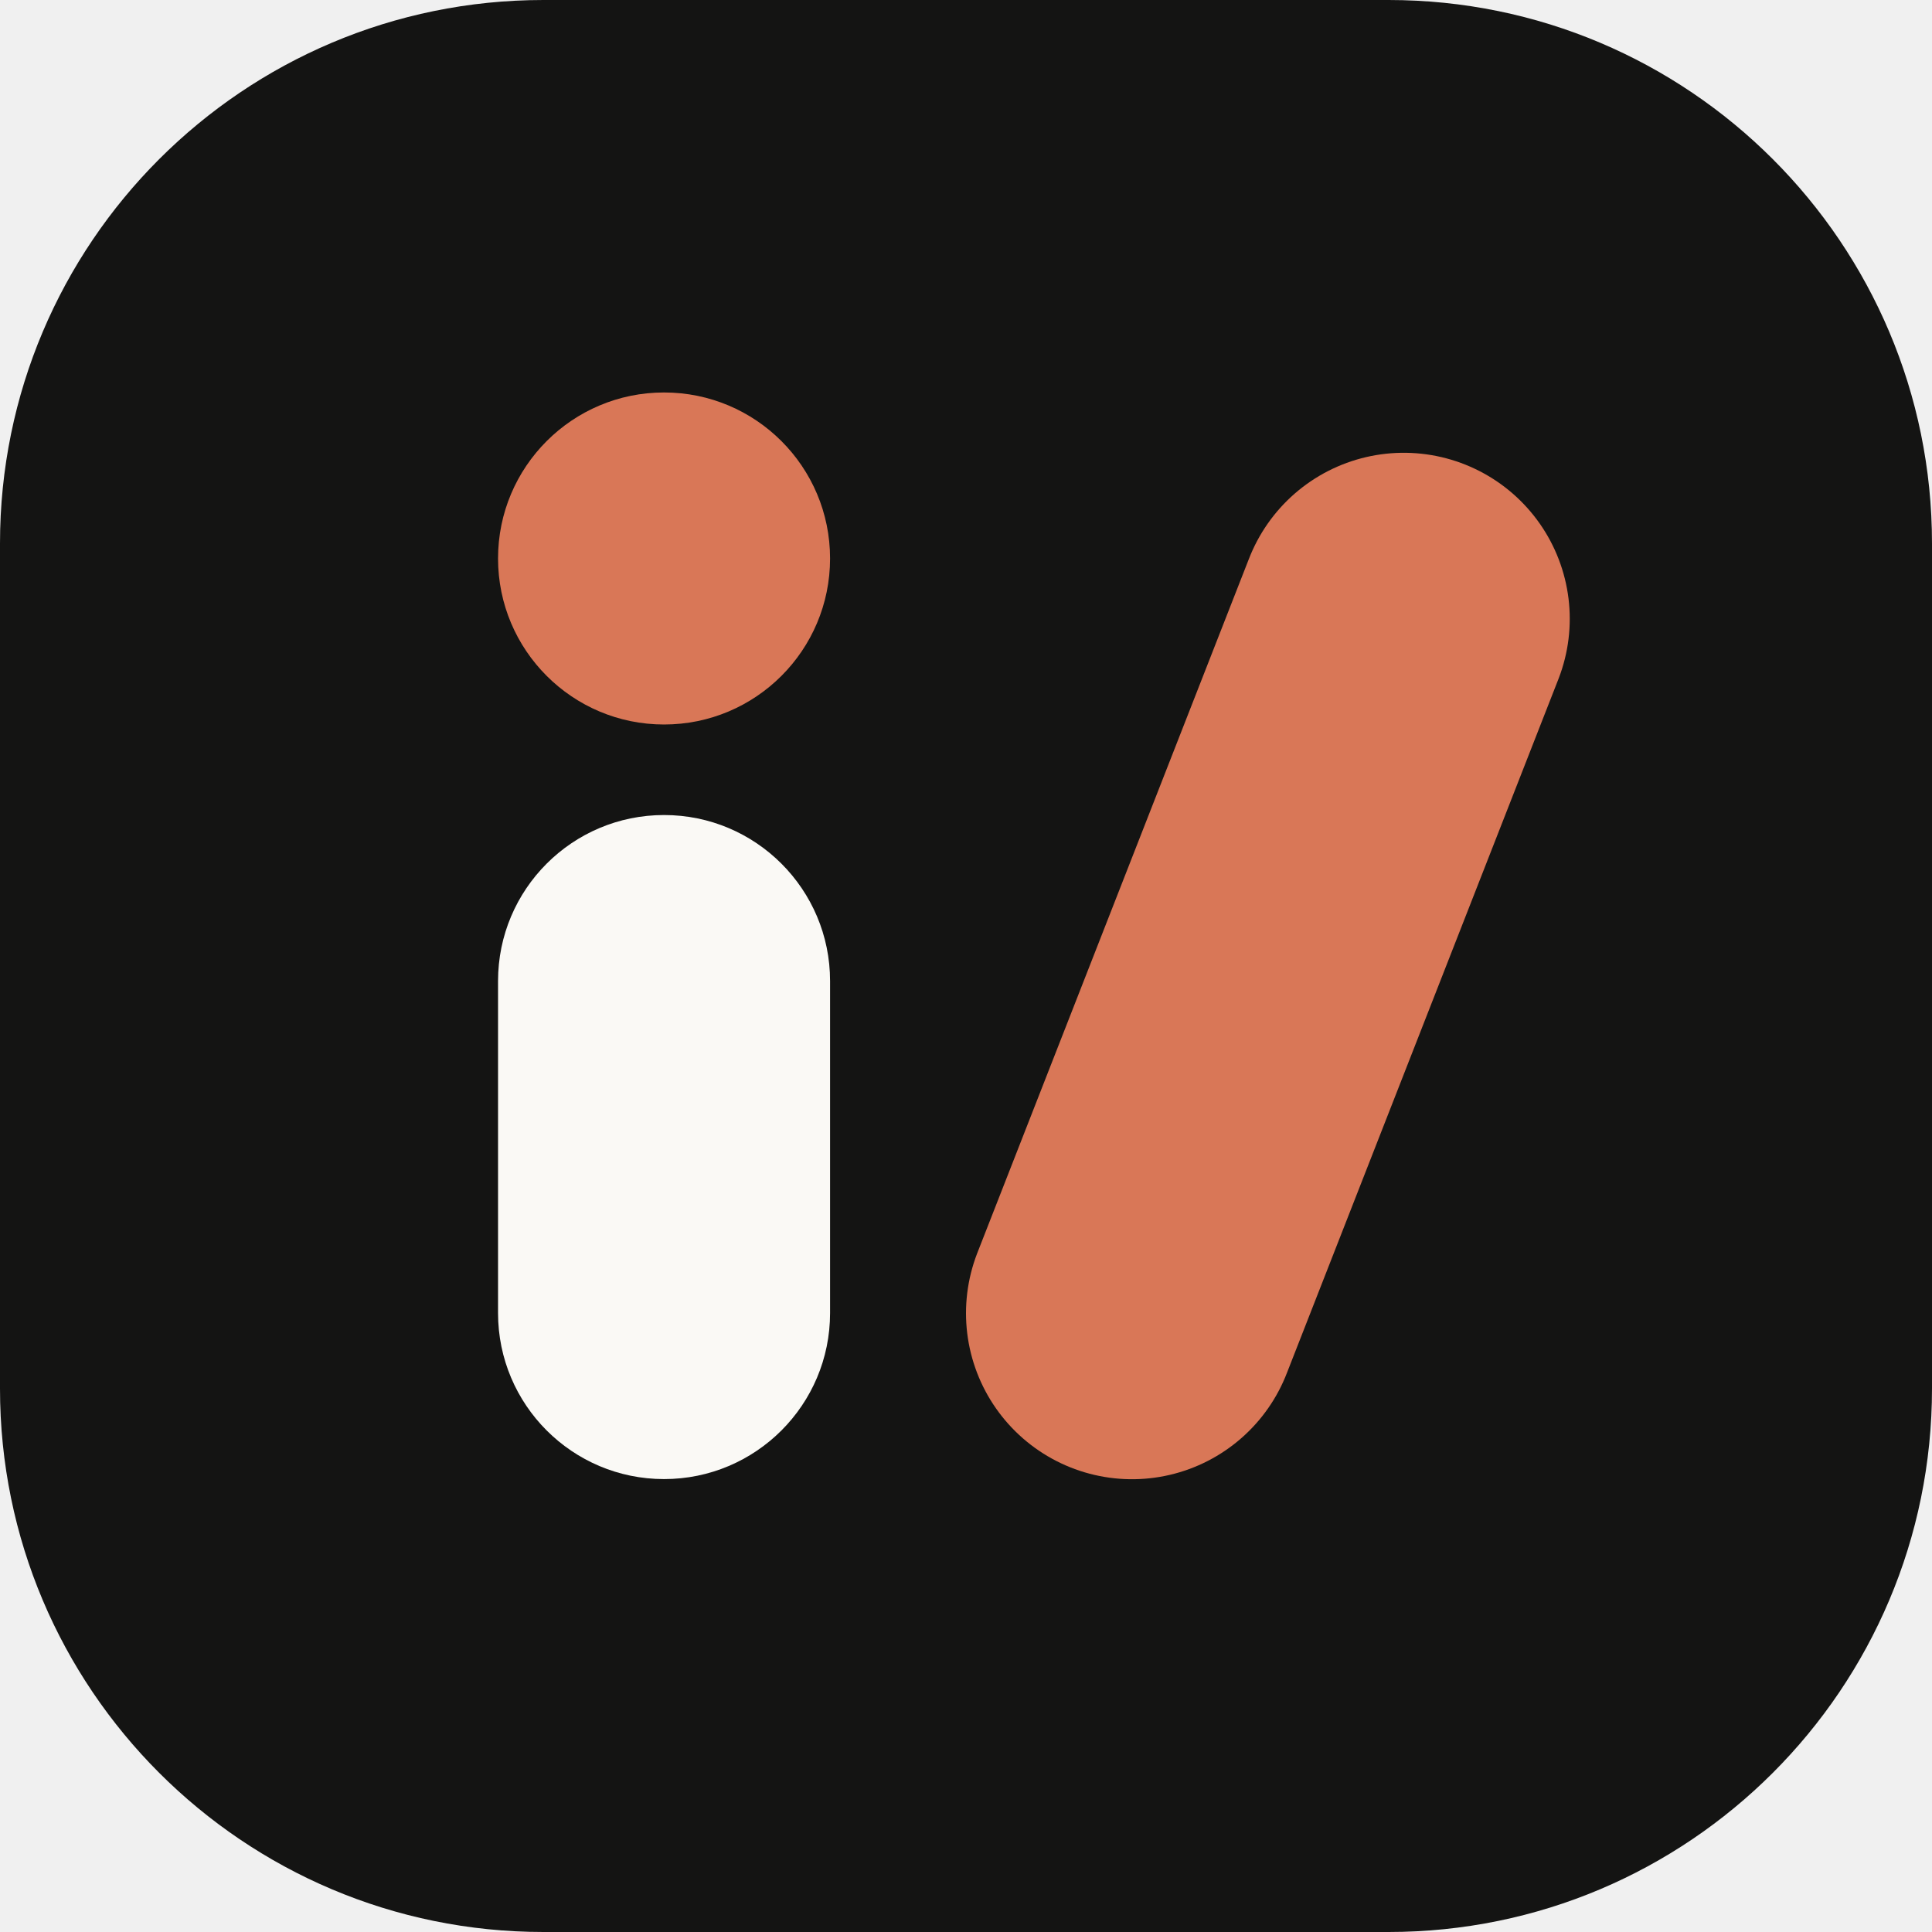
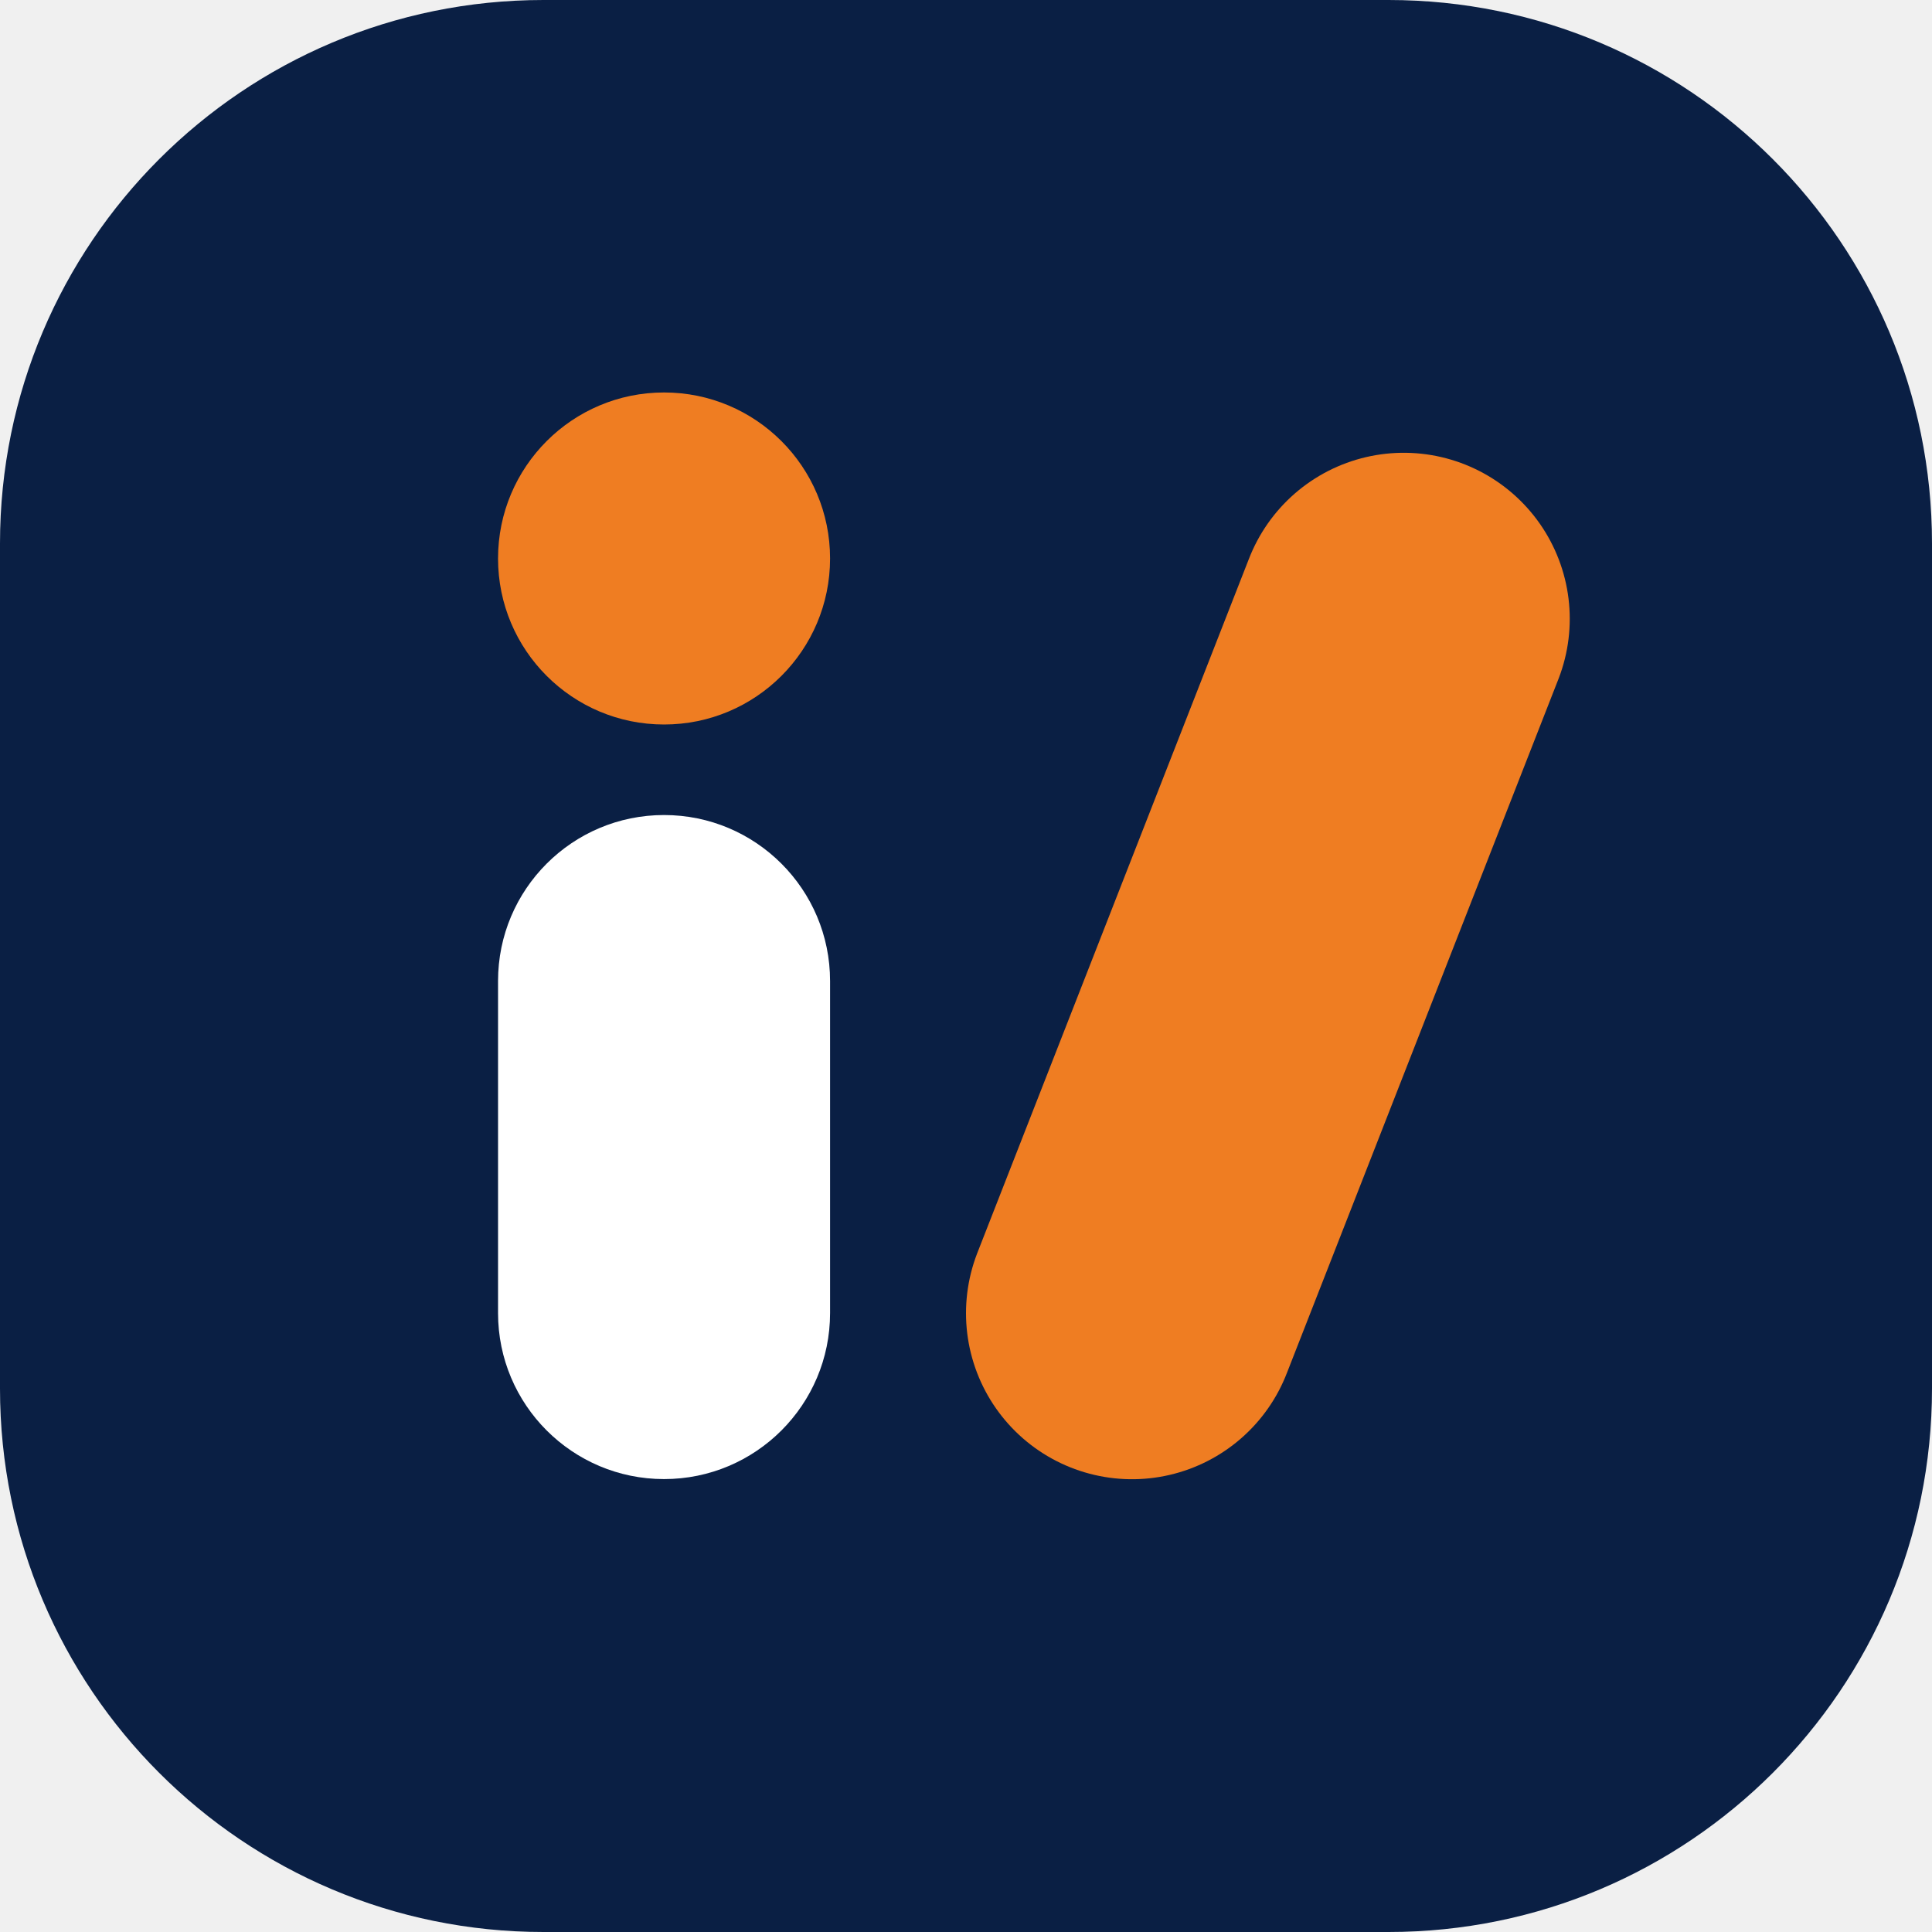
<svg xmlns="http://www.w3.org/2000/svg" viewBox="0 0 140 140" width="140" height="140" role="img" aria-labelledby="title">
-   <g fill="#141413">
+   <g fill="#0a1f44">
    <rect x="0" y="0" width="140" height="140" rx="39.38" />
  </g>
-   <g fill="#d97757">
+   <g fill="#ef7d22">
    <circle cx="48.12" cy="40.47" r="12.03" />
  </g>
-   <g fill="#faf9f5">
+   <g fill="#ffffff">
    <rect x="36.09" y="59.06" width="24.06" height="48.12" rx="12.03" />
  </g>
-   <g stroke="#d97757">
+   <g stroke="#ef7d22">
    <path d="M82.03 95.16 101.72 44.84" fill="none" stroke-width="24.06" stroke-linecap="round" />
  </g>
</svg>
